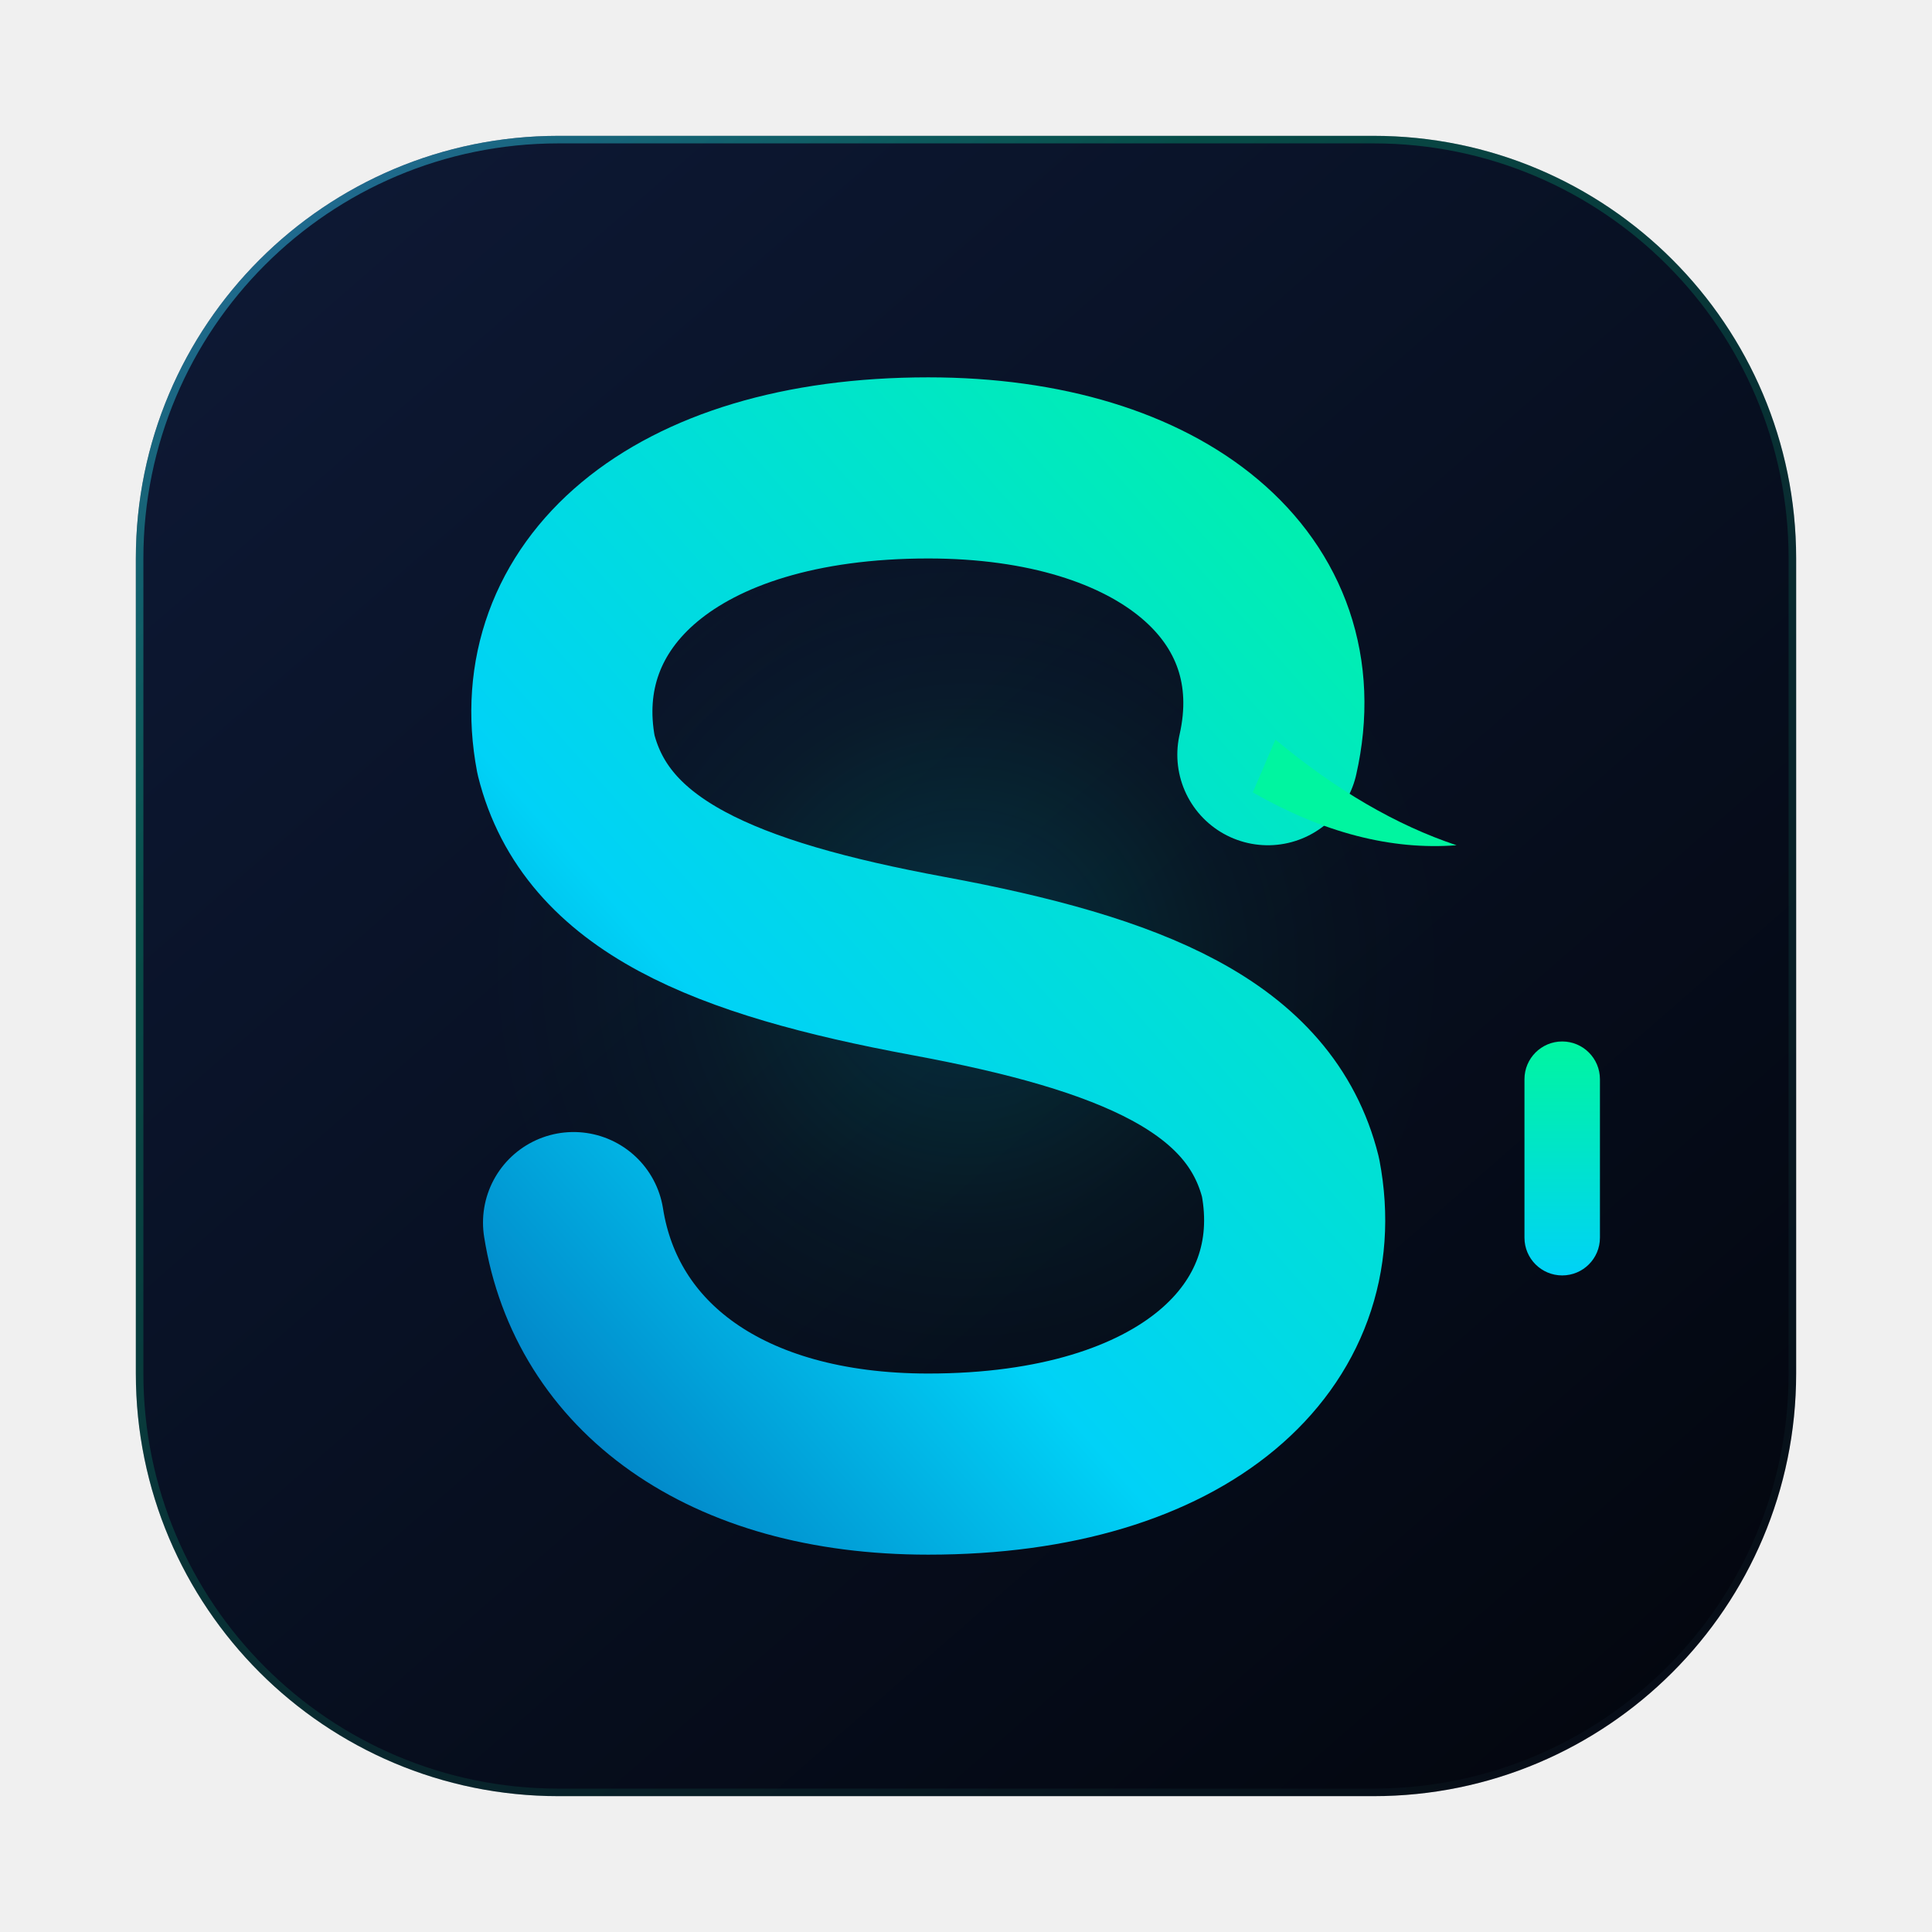
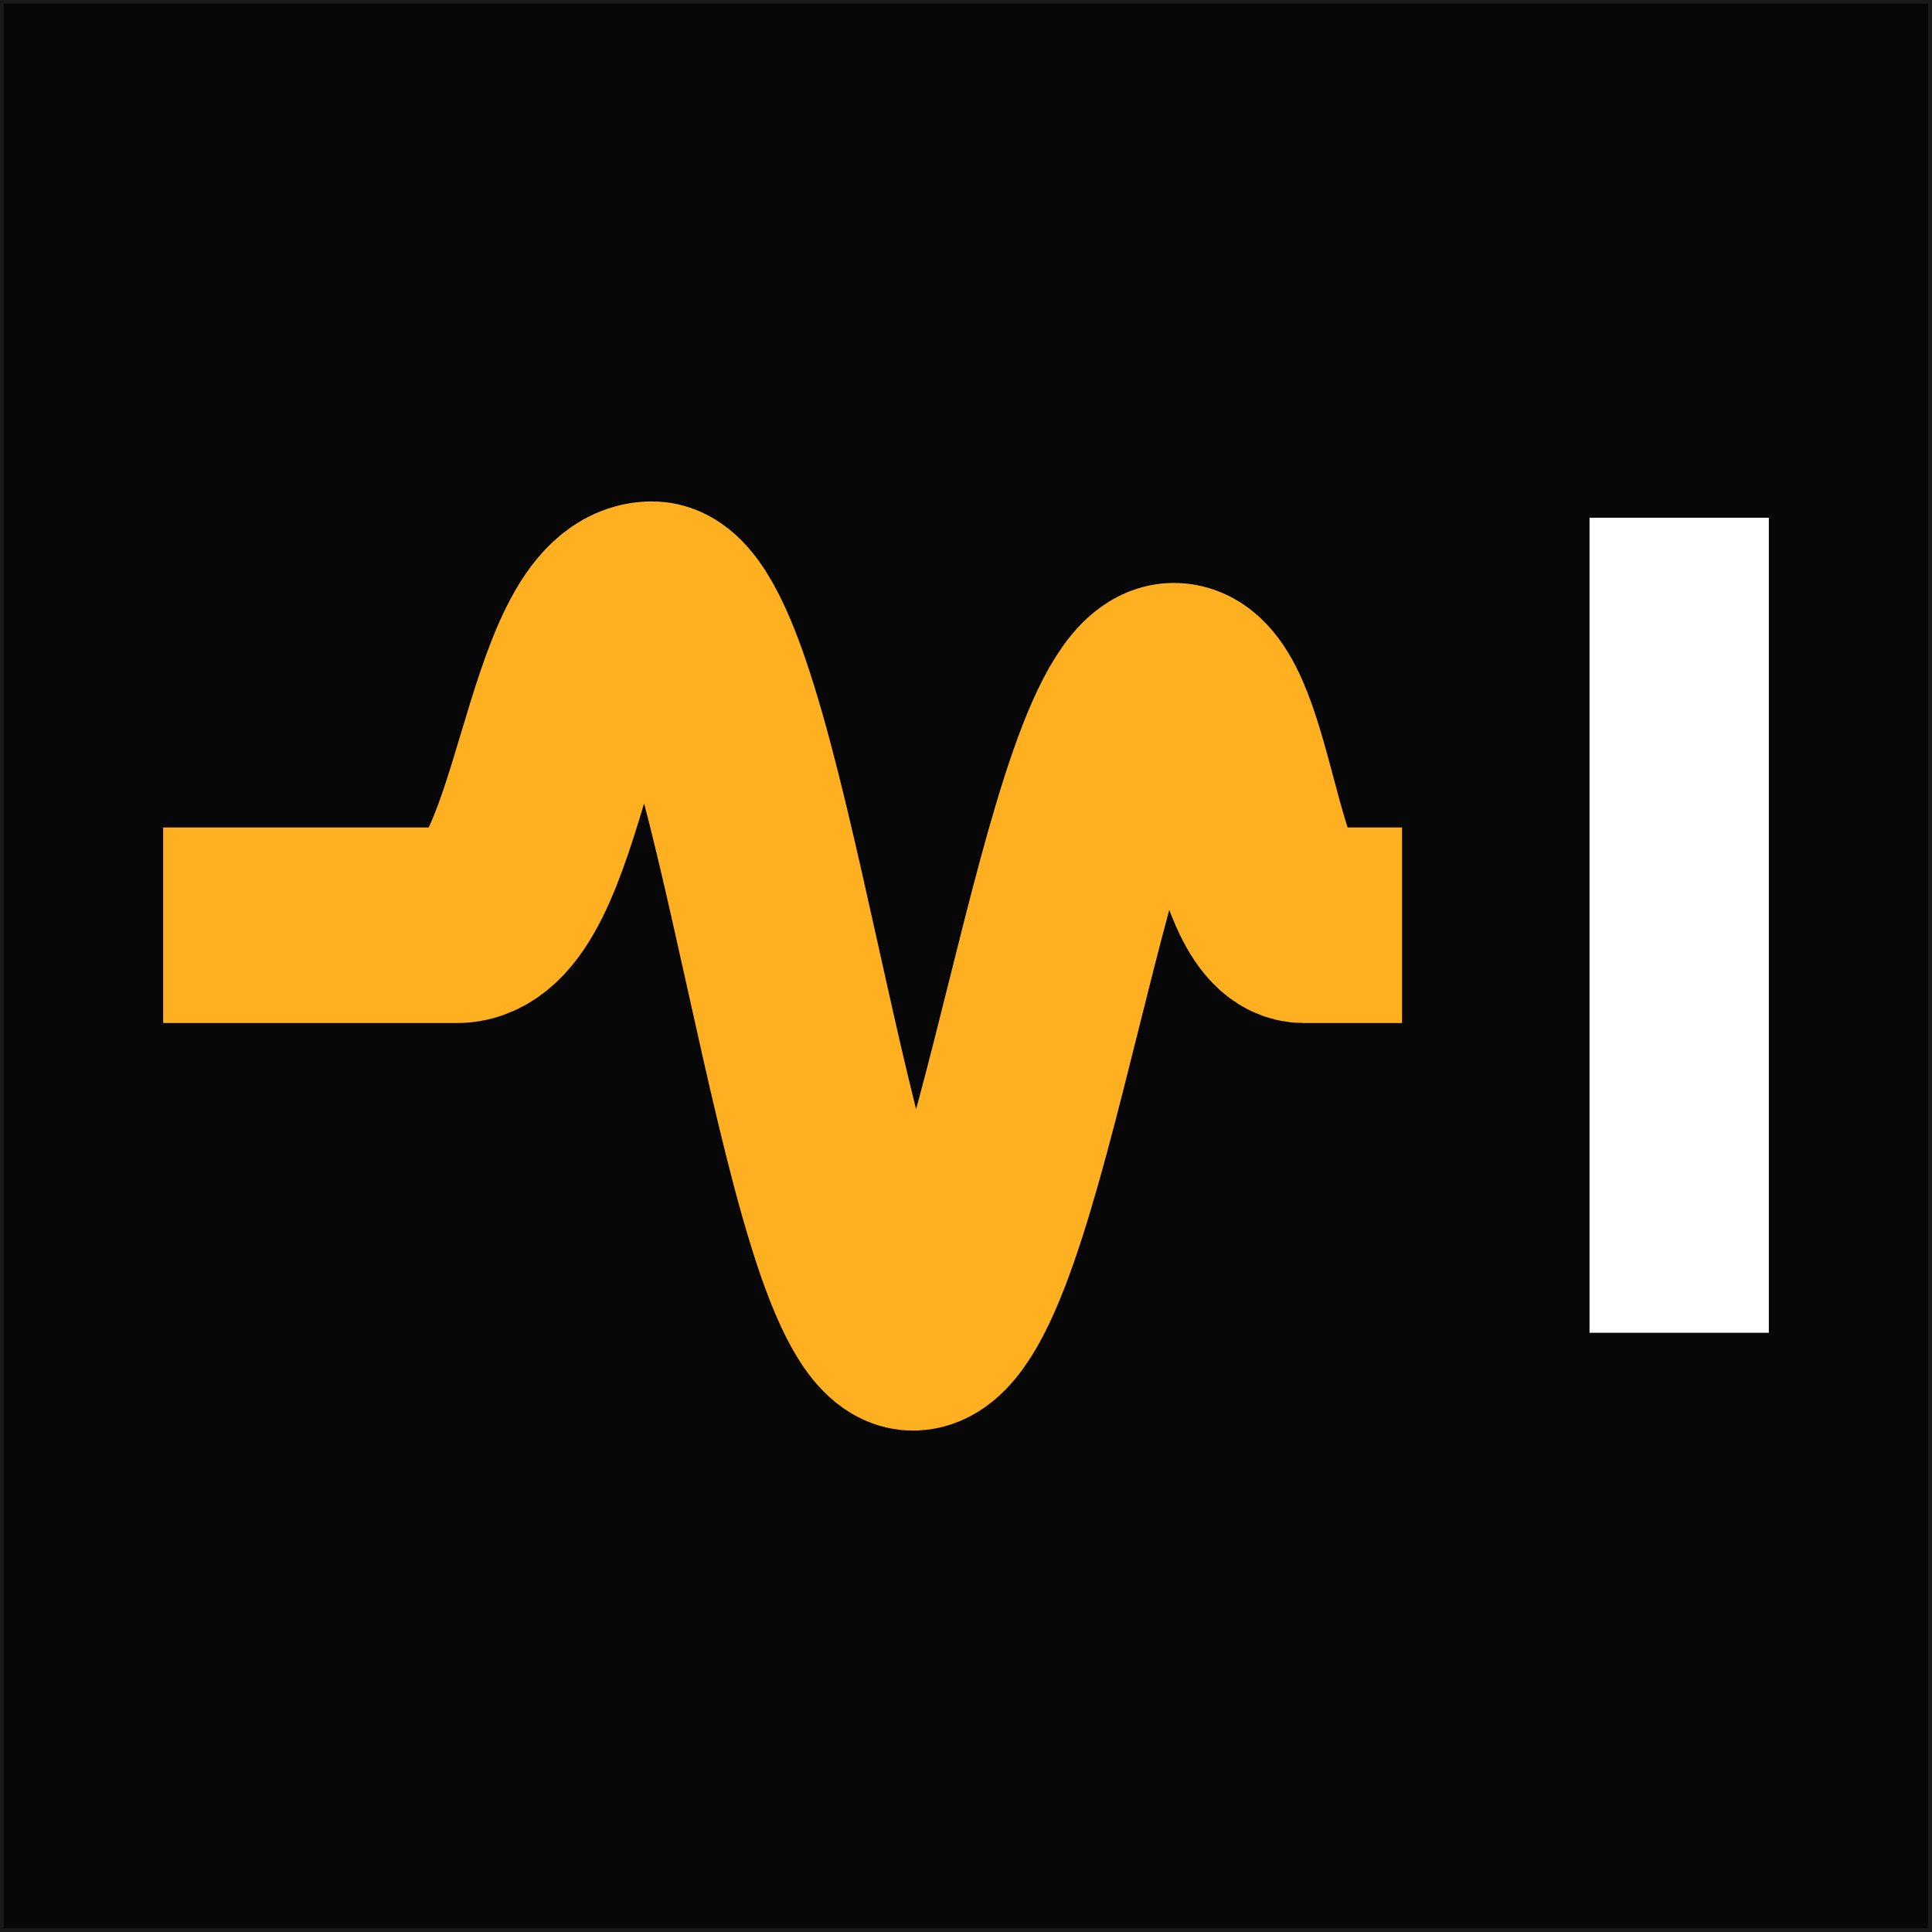
- <svg xmlns="http://www.w3.org/2000/svg" width="512" height="512" viewBox="0 0 512 512" fill="none" role="img" aria-label="SpeakFlow App Icon">
-   <defs>
-     <linearGradient id="sf-bg-midnight" x1="64" y1="36" x2="448" y2="476" gradientUnits="userSpaceOnUse">
-       <stop offset="0%" stop-color="#0E1935" />
-       <stop offset="45%" stop-color="#081124" />
-       <stop offset="100%" stop-color="#03060E" />
-     </linearGradient>
-     <linearGradient id="sf-rim-sheen" x1="90" y1="36" x2="422" y2="476" gradientUnits="userSpaceOnUse">
-       <stop offset="0%" stop-color="#38BDF8" stop-opacity="0.5" />
-       <stop offset="25%" stop-color="#00F5A0" stop-opacity="0.25" />
-       <stop offset="100%" stop-color="#1E293B" stop-opacity="0.15" />
-     </linearGradient>
-     <linearGradient id="sf-mint-aqua-flow" x1="120" y1="140" x2="380" y2="370" gradientUnits="userSpaceOnUse">
-       <stop offset="0%" stop-color="#00F5A0" />
-       <stop offset="30%" stop-color="#00E5C9" />
-       <stop offset="70%" stop-color="#00D2F7" />
-       <stop offset="100%" stop-color="#0284C7" />
-     </linearGradient>
-     <linearGradient id="sf-cursor-glow" x1="0" y1="0" x2="0" y2="1">
-       <stop offset="0%" stop-color="#00F5A0" />
-       <stop offset="100%" stop-color="#00D2F7" />
-     </linearGradient>
-     <radialGradient id="sf-ambient-bloom" cx="50%" cy="50%" r="50%">
-       <stop offset="0%" stop-color="#00D2F7" stop-opacity="0.16" />
-       <stop offset="50%" stop-color="#00F5A0" stop-opacity="0.04" />
-       <stop offset="100%" stop-color="#000000" stop-opacity="0" />
-     </radialGradient>
-   </defs>
-   <rect x="36" y="36" width="440" height="440" rx="112" fill="url(#sf-bg-midnight)" />
-   <rect x="37" y="37" width="438" height="438" rx="111" stroke="url(#sf-rim-sheen)" stroke-width="2" />
-   <circle cx="256" cy="256" r="140" fill="url(#sf-ambient-bloom)" />
-   <g id="sf-mark" transform="translate(-10 -20)">
-     <path transform="translate(512 0) scale(-1 1)" d="M 166 220              C 156 176, 194 144, 256 144              C 324 144, 360 178, 352 220              C 344 252, 310 266, 256 276              C 202 286, 168 300, 160 332              C 152 374, 188 408, 256 408              C 310 408, 344 382, 350 344" fill="none" stroke="url(#sf-mint-aqua-flow)" stroke-width="48" stroke-linecap="round" stroke-linejoin="round" />
-     <path transform="translate(512 0) scale(-1 1)" d="M 164 216 Q 140 236 116 244 Q 142 246 170 230 Z" fill="#00F5A0" />
-     <rect x="414" y="296" width="20" height="62" rx="10" fill="url(#sf-cursor-glow)" />
+ <svg xmlns="http://www.w3.org/2000/svg" width="512" height="512" viewBox="0 0 512 512" fill="none" role="img" aria-label="SpeakFlow">
+   <rect width="512" height="512" fill="#070707" />
+   <rect x="0.5" y="0.5" width="511" height="511" stroke="#1A1A1A" />
+   <g transform="translate(256 256) scale(1.08) translate(-257 -266)">
+     <path d="M 84 256 H 132 C 156 256 156 176 180 176 C 204 176 220 356 244 356 C 268 356 284 196 308 196 C 324 196 324 256 340 256" stroke="#FFB020" stroke-width="48" stroke-linecap="square" />
+     <rect x="410" y="156" width="44" height="200" fill="#FFFFFF" />
  </g>
</svg>
